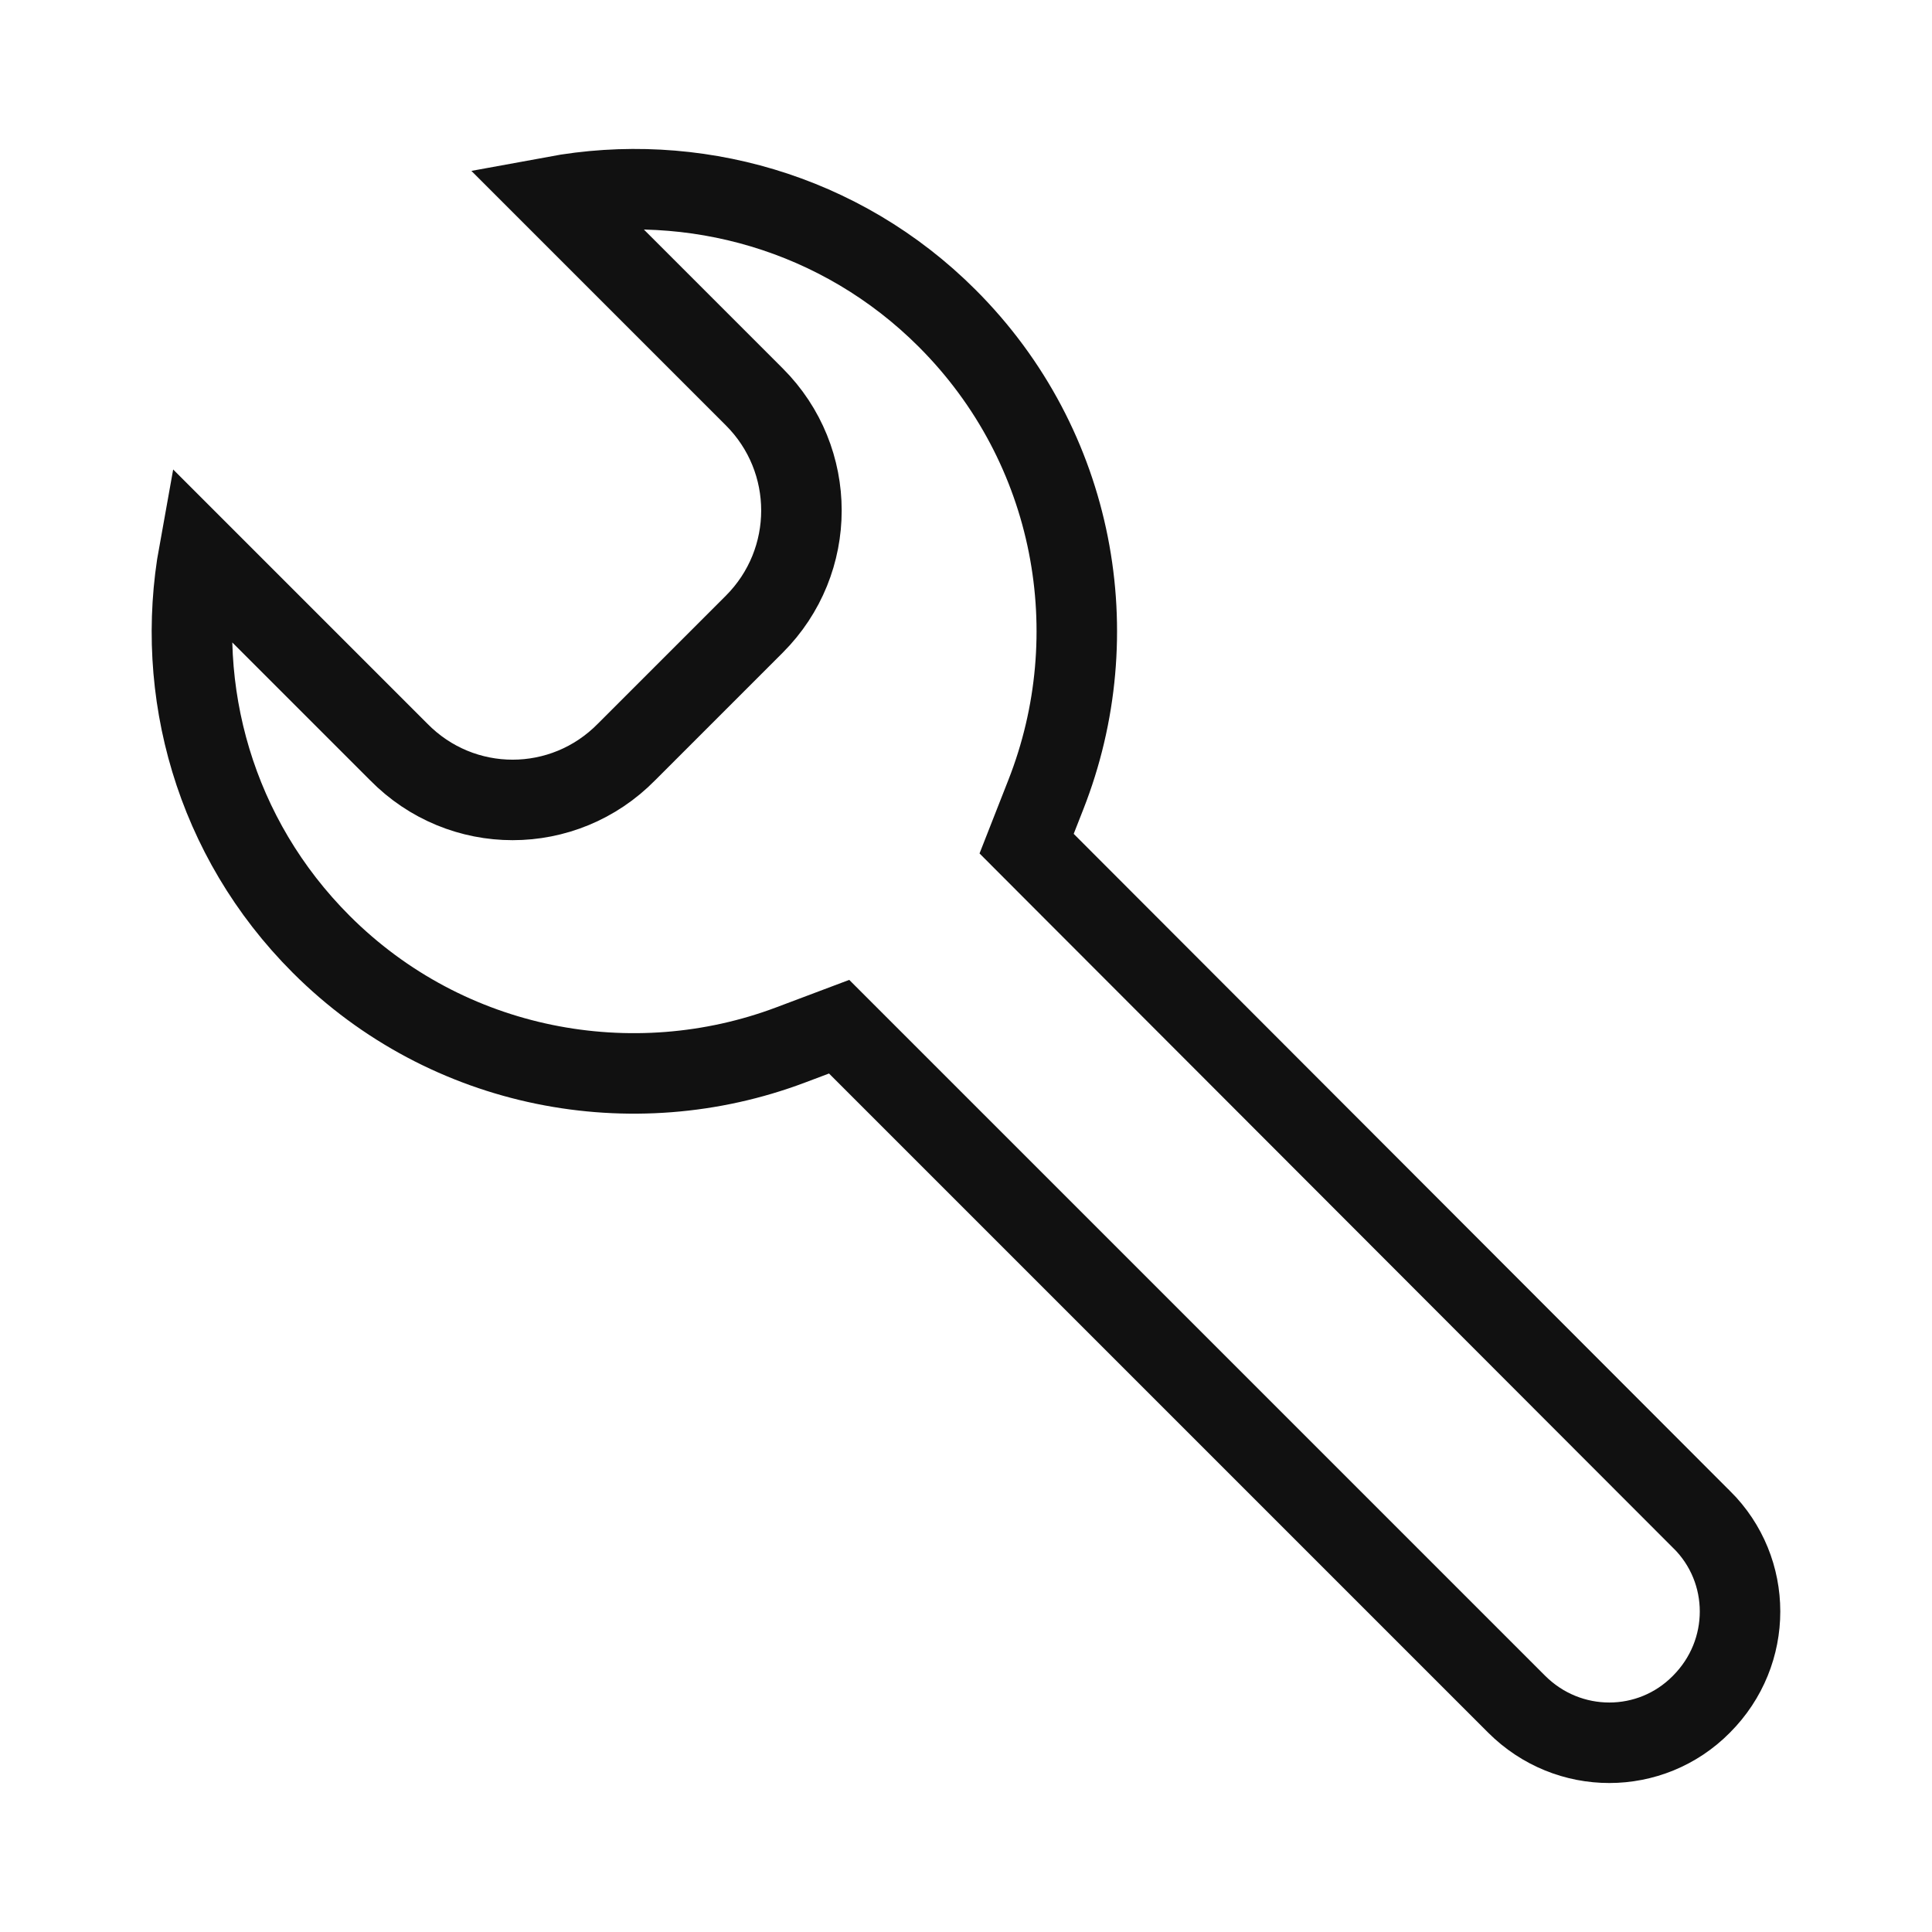
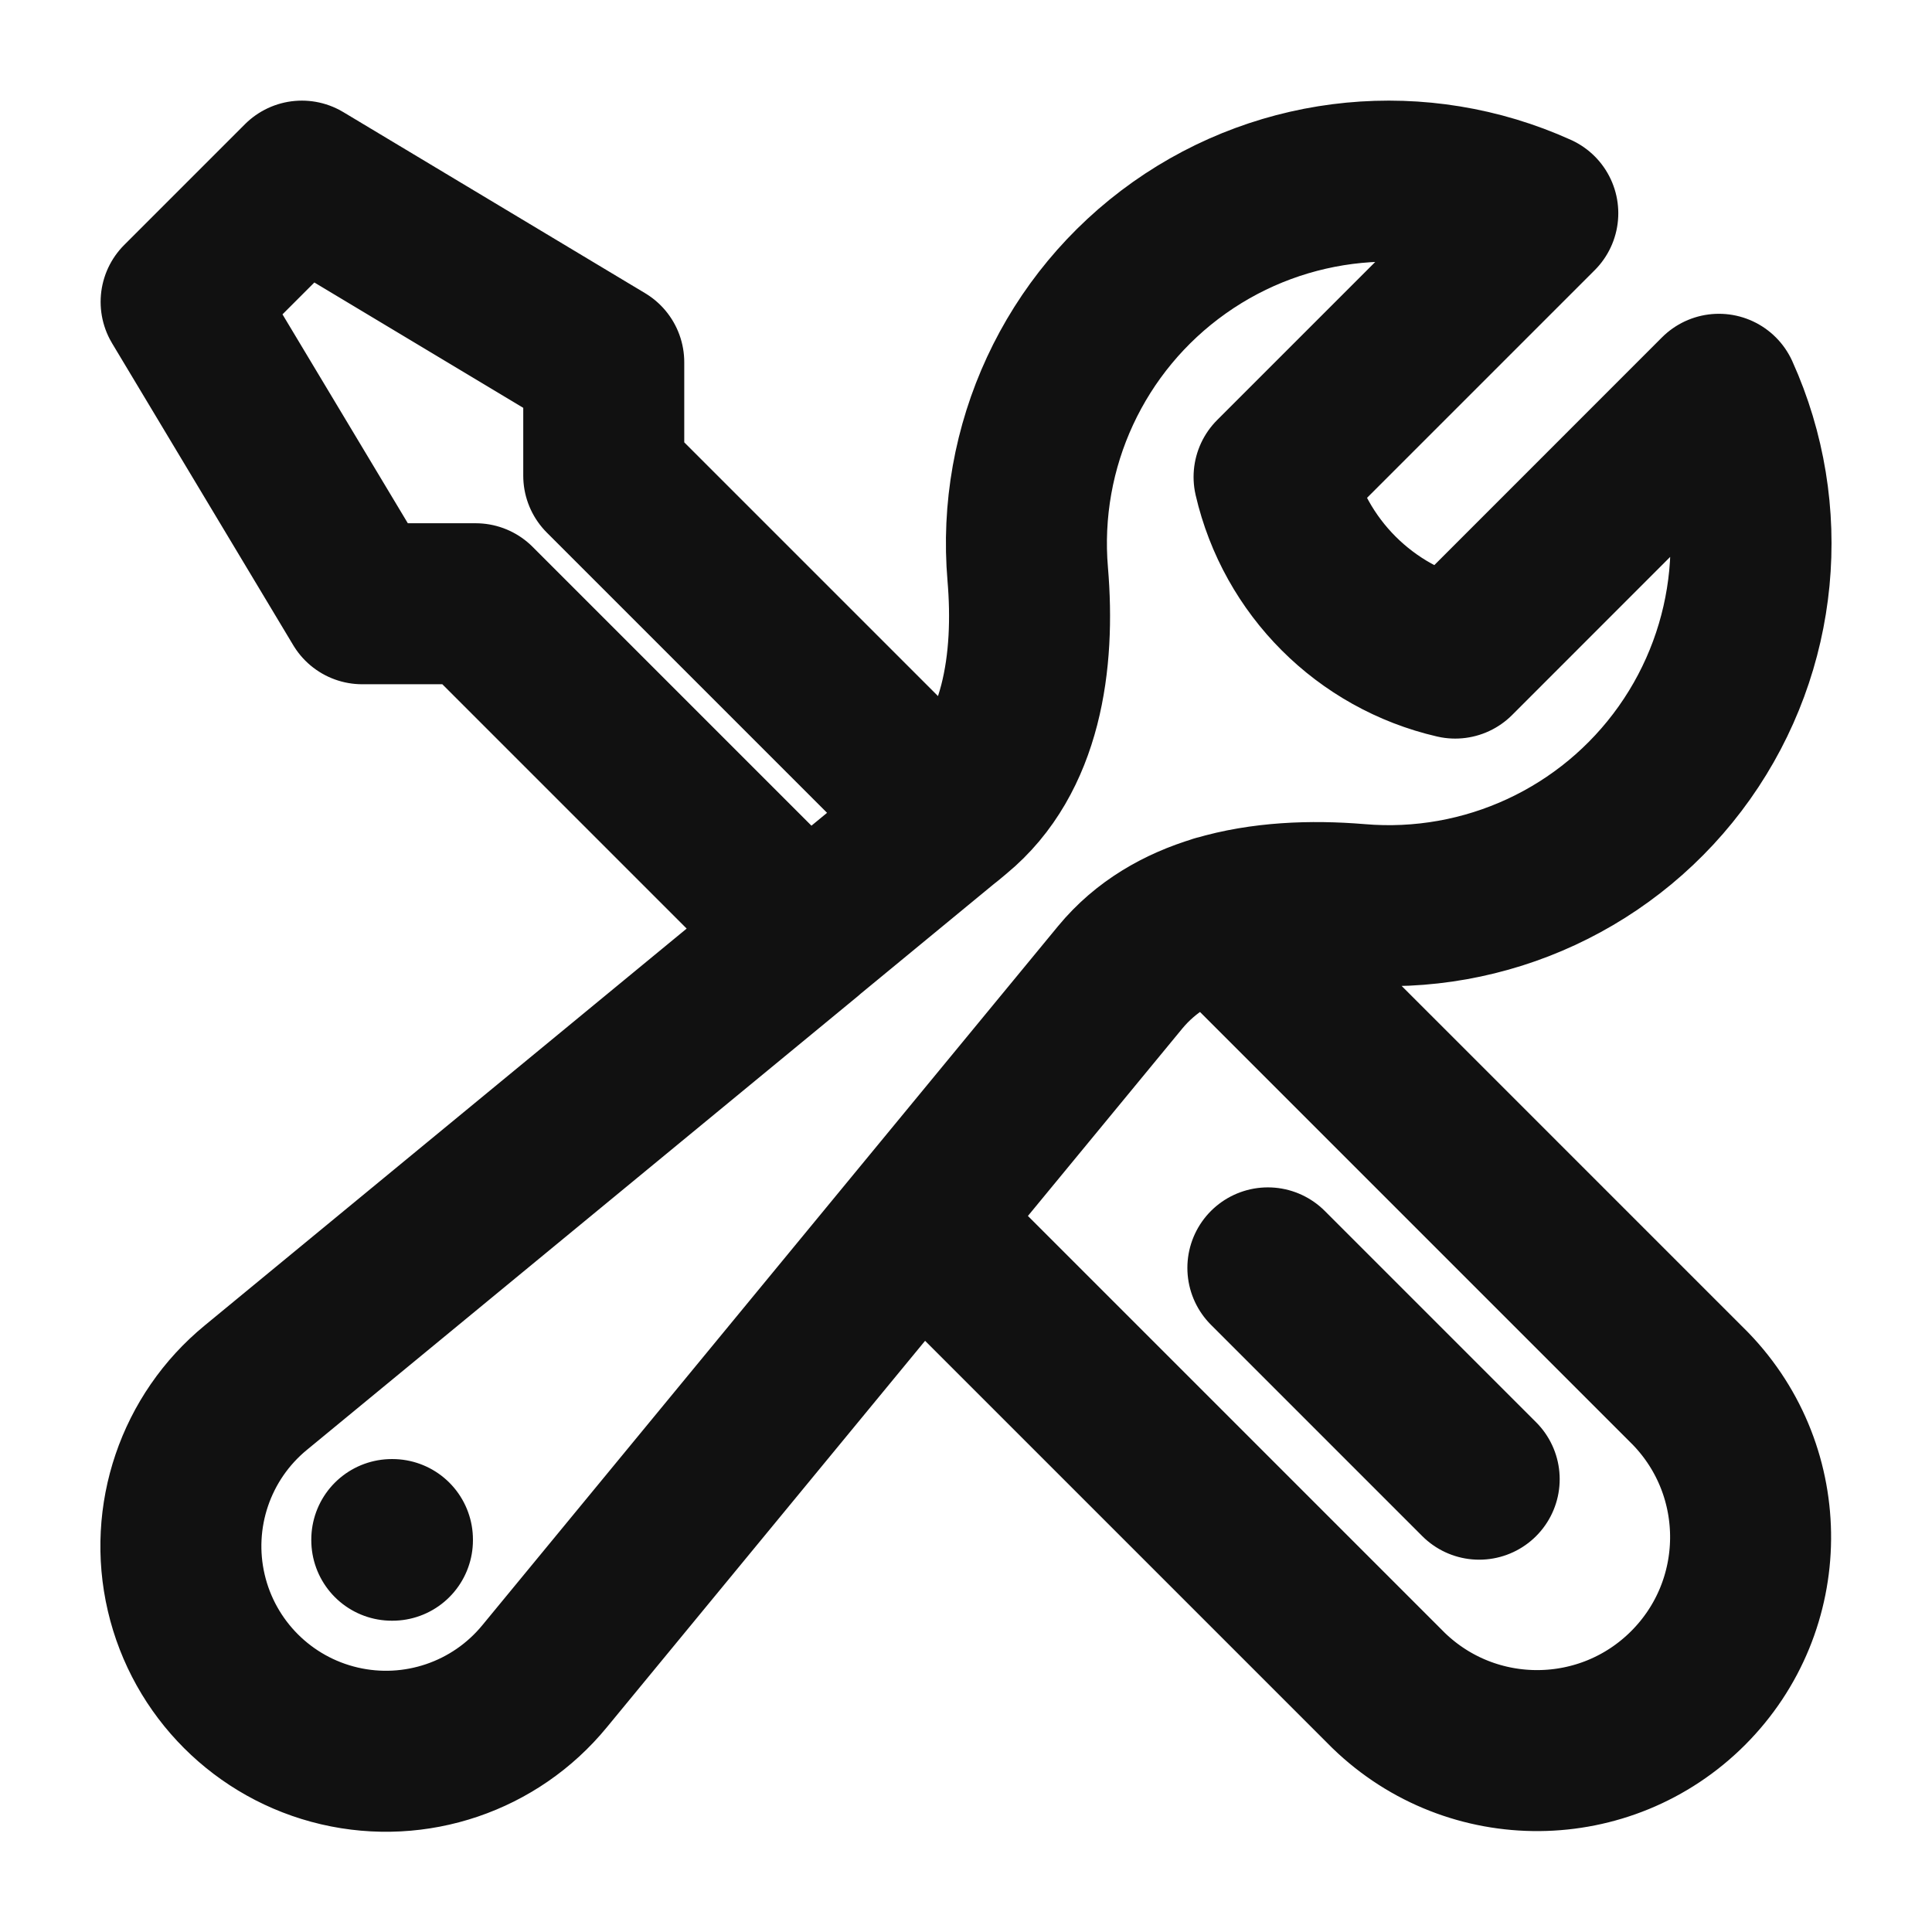
<svg xmlns="http://www.w3.org/2000/svg" width="24" height="24" viewBox="0 0 24 24" fill="none">
-   <path d="M3.99 11.73C2.667 10.407 2.162 8.579 2.473 6.861L4.952 9.34C5.733 10.136 7.003 10.136 7.784 9.34L9.37 7.754C10.151 6.973 10.151 5.71 9.37 4.93L6.882 2.442C8.601 2.125 10.442 2.63 11.766 3.954C13.364 5.551 13.773 7.886 12.992 9.871L12.753 10.48L13.216 10.944L21.136 18.874L21.136 18.874L21.14 18.877C21.772 19.504 21.777 20.528 21.136 21.17L21.133 21.173C20.506 21.806 19.482 21.811 18.84 21.17L10.88 13.21L10.424 12.754L9.821 12.981C7.862 13.719 5.561 13.301 3.99 11.73Z" stroke="#111111" stroke-width="1" />
+   <path d="M11.42 15.17 17.25 21A2.652 2.652 0 0 0 21 17.25l-5.877-5.877M11.42 15.17l2.496-3.03c.317-.384.74-.626 1.208-.766M11.42 15.17l-4.655 5.653a2.548 2.548 0 1 1-3.586-3.586l6.837-5.63m5.108-.233c.55-.164 1.163-.188 1.743-.14a4.5 4.5 0 0 0 4.486-6.336l-3.276 3.277a3.004 3.004 0 0 1-2.25-2.25l3.276-3.276a4.5 4.5 0 0 0-6.336 4.486c.091 1.076-.071 2.264-.904 2.95l-.102.085m-1.745 1.437L5.909 7.5H4.5L2.25 3.75l1.5-1.5L7.5 4.5v1.409l4.26 4.26m-1.745 1.437 1.745-1.437m6.615 8.206L15.75 15.75M4.867 19.125h.008v.008h-.008v-.008Z" stroke="#111111" stroke-width="2" stroke-linecap="round" stroke-linejoin="round" />
</svg>
